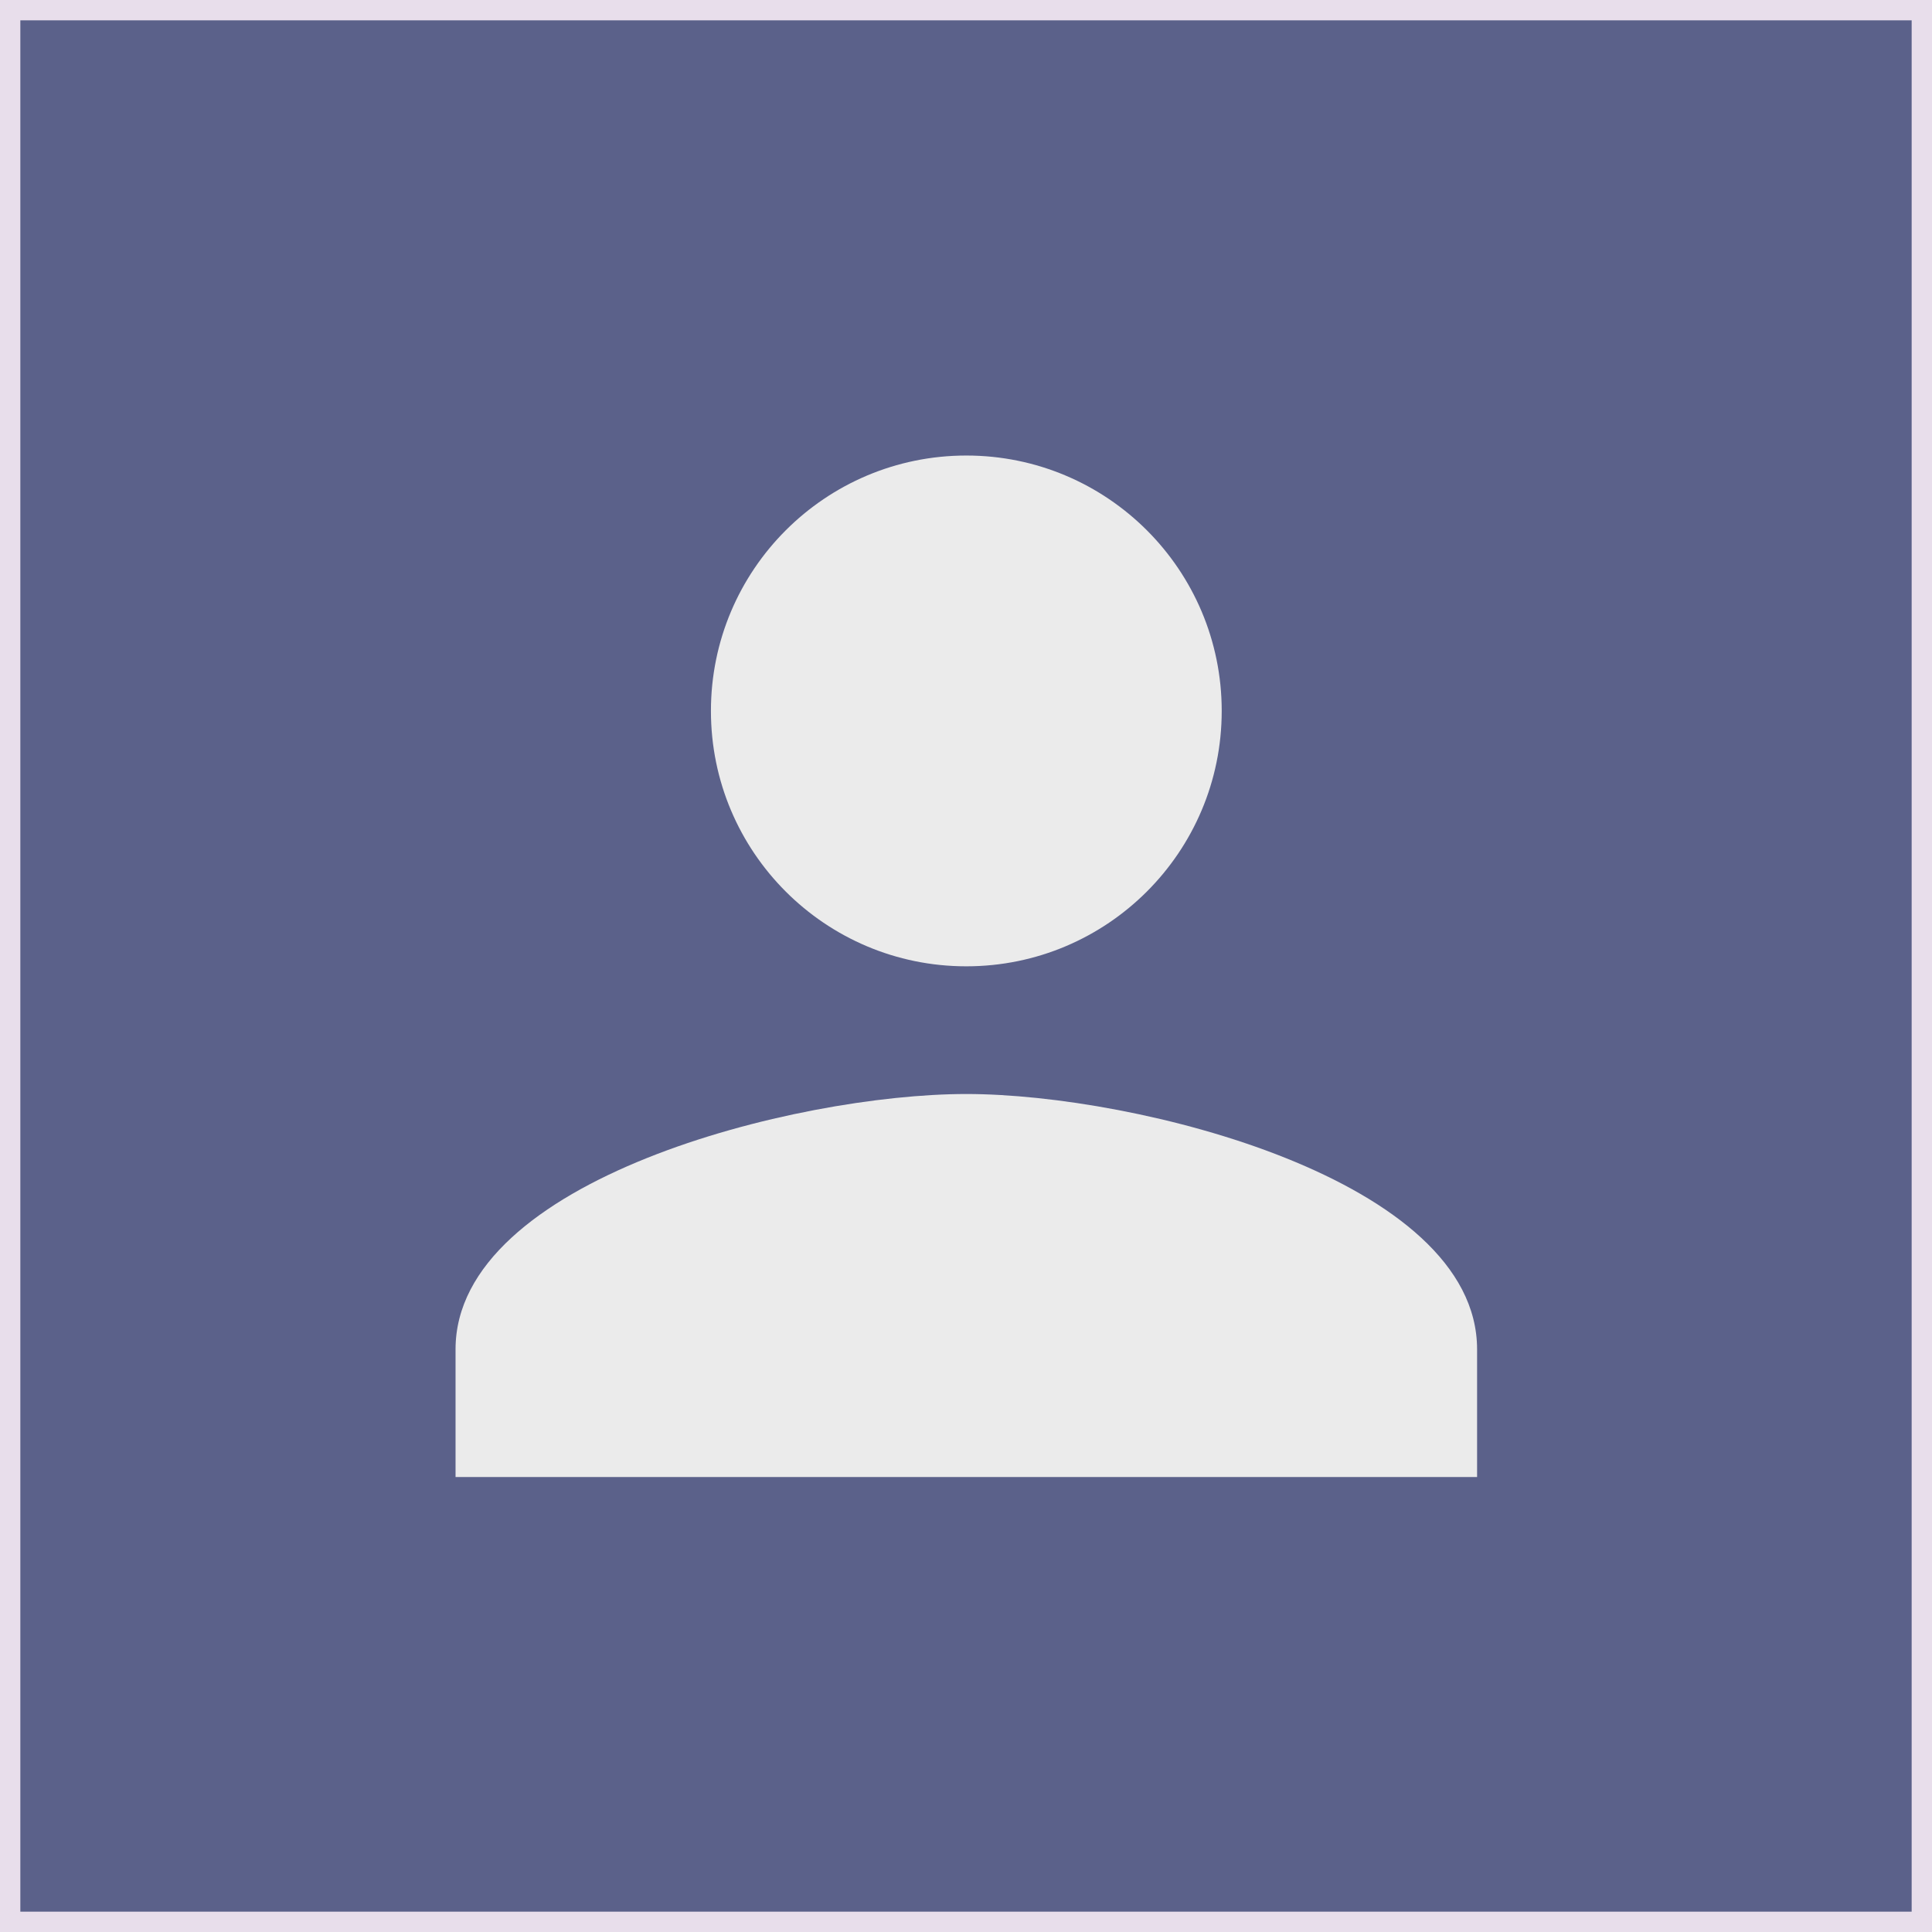
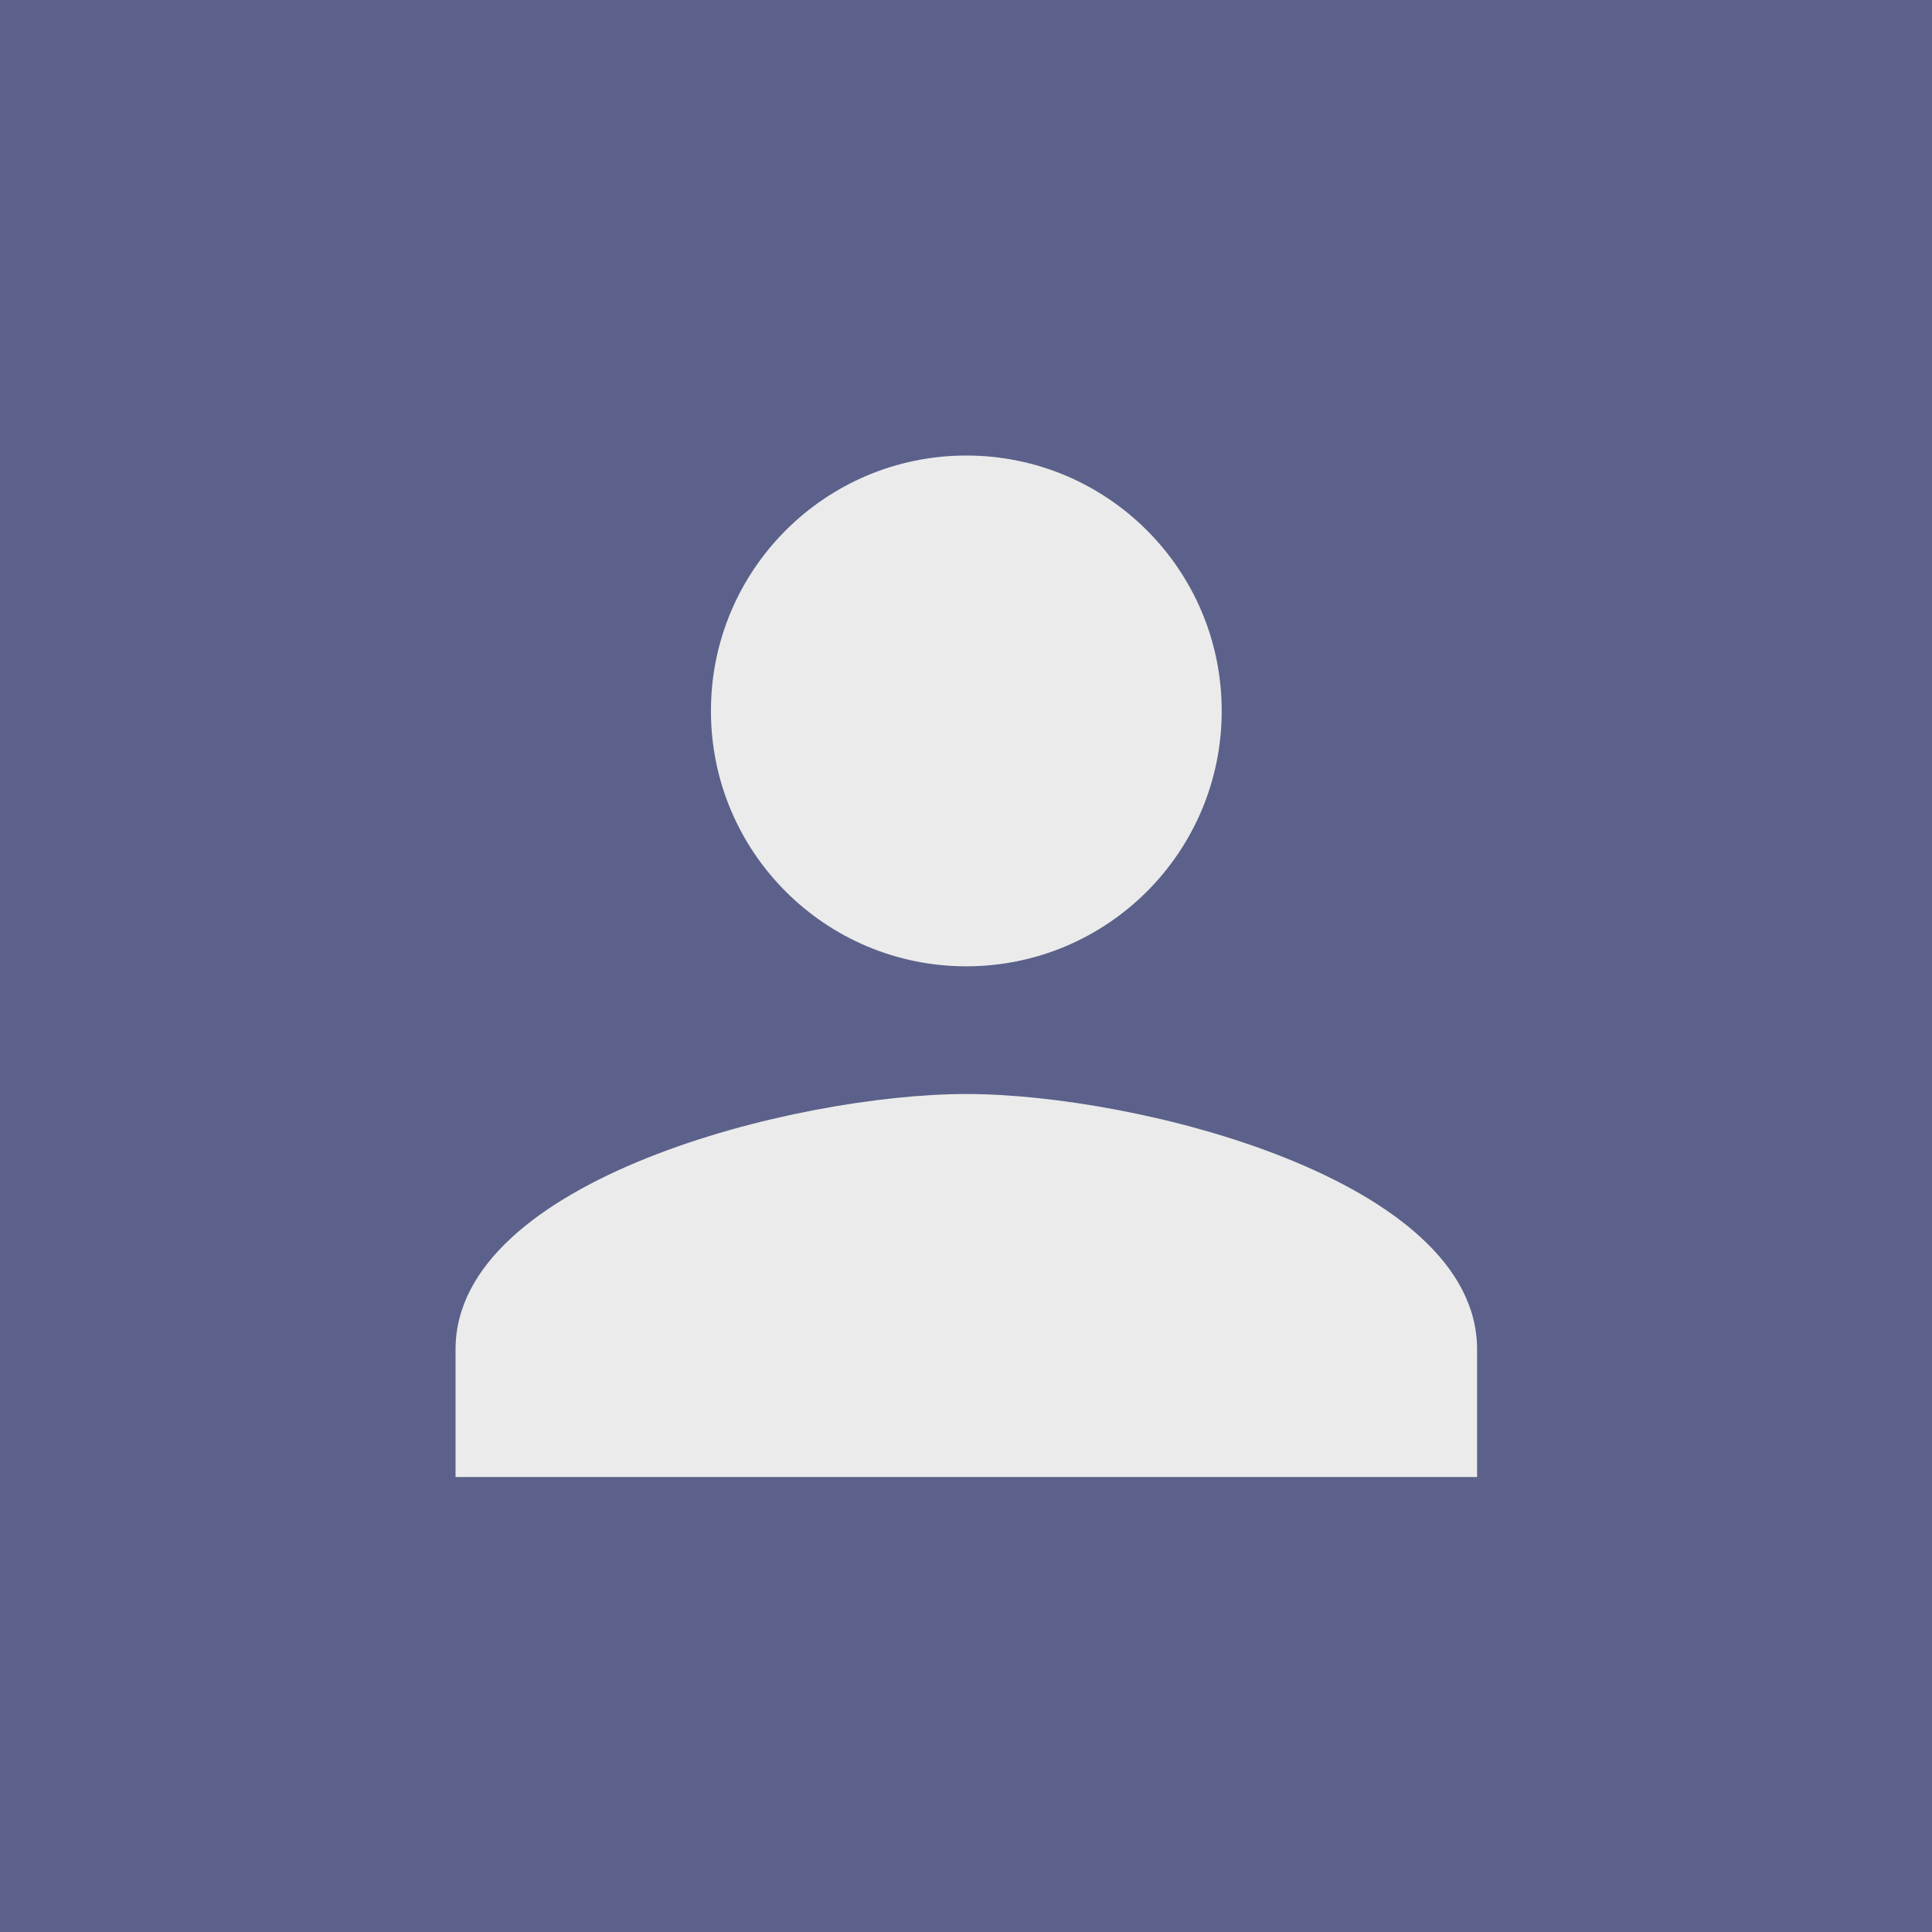
<svg xmlns="http://www.w3.org/2000/svg" width="190" height="190" viewBox="0 0 190 190">
-   <g id="Profile_pic" data-name="Profile pic" transform="translate(-560 -157)">
-     <g id="Rectangle_513" data-name="Rectangle 513" transform="translate(560 157)" fill="#5b618a" stroke="#e8deeb" stroke-width="2">
-       <rect width="190" height="190" stroke="none" />
-       <rect x="1" y="1" width="188" height="188" fill="none" />
-     </g>
+   <g id="Profile_Pic" data-name="Profile Pic" transform="translate(-560 -157)">
+     <rect id="Rectangle_513" data-name="Rectangle 513" width="190" height="190" transform="translate(560 157)" fill="#5b618a" />
    <path id="User_icon" data-name="User icon" d="M57.231,57.231A25.116,25.116,0,1,0,32.116,32.116,25.109,25.109,0,0,0,57.231,57.231Zm0,12.558C40.467,69.789,7,78.2,7,94.9v12.558H107.462V94.9C107.462,78.2,74,69.789,57.231,69.789Z" transform="translate(597.8 194.8)" fill="#ebebeb" />
  </g>
</svg>
